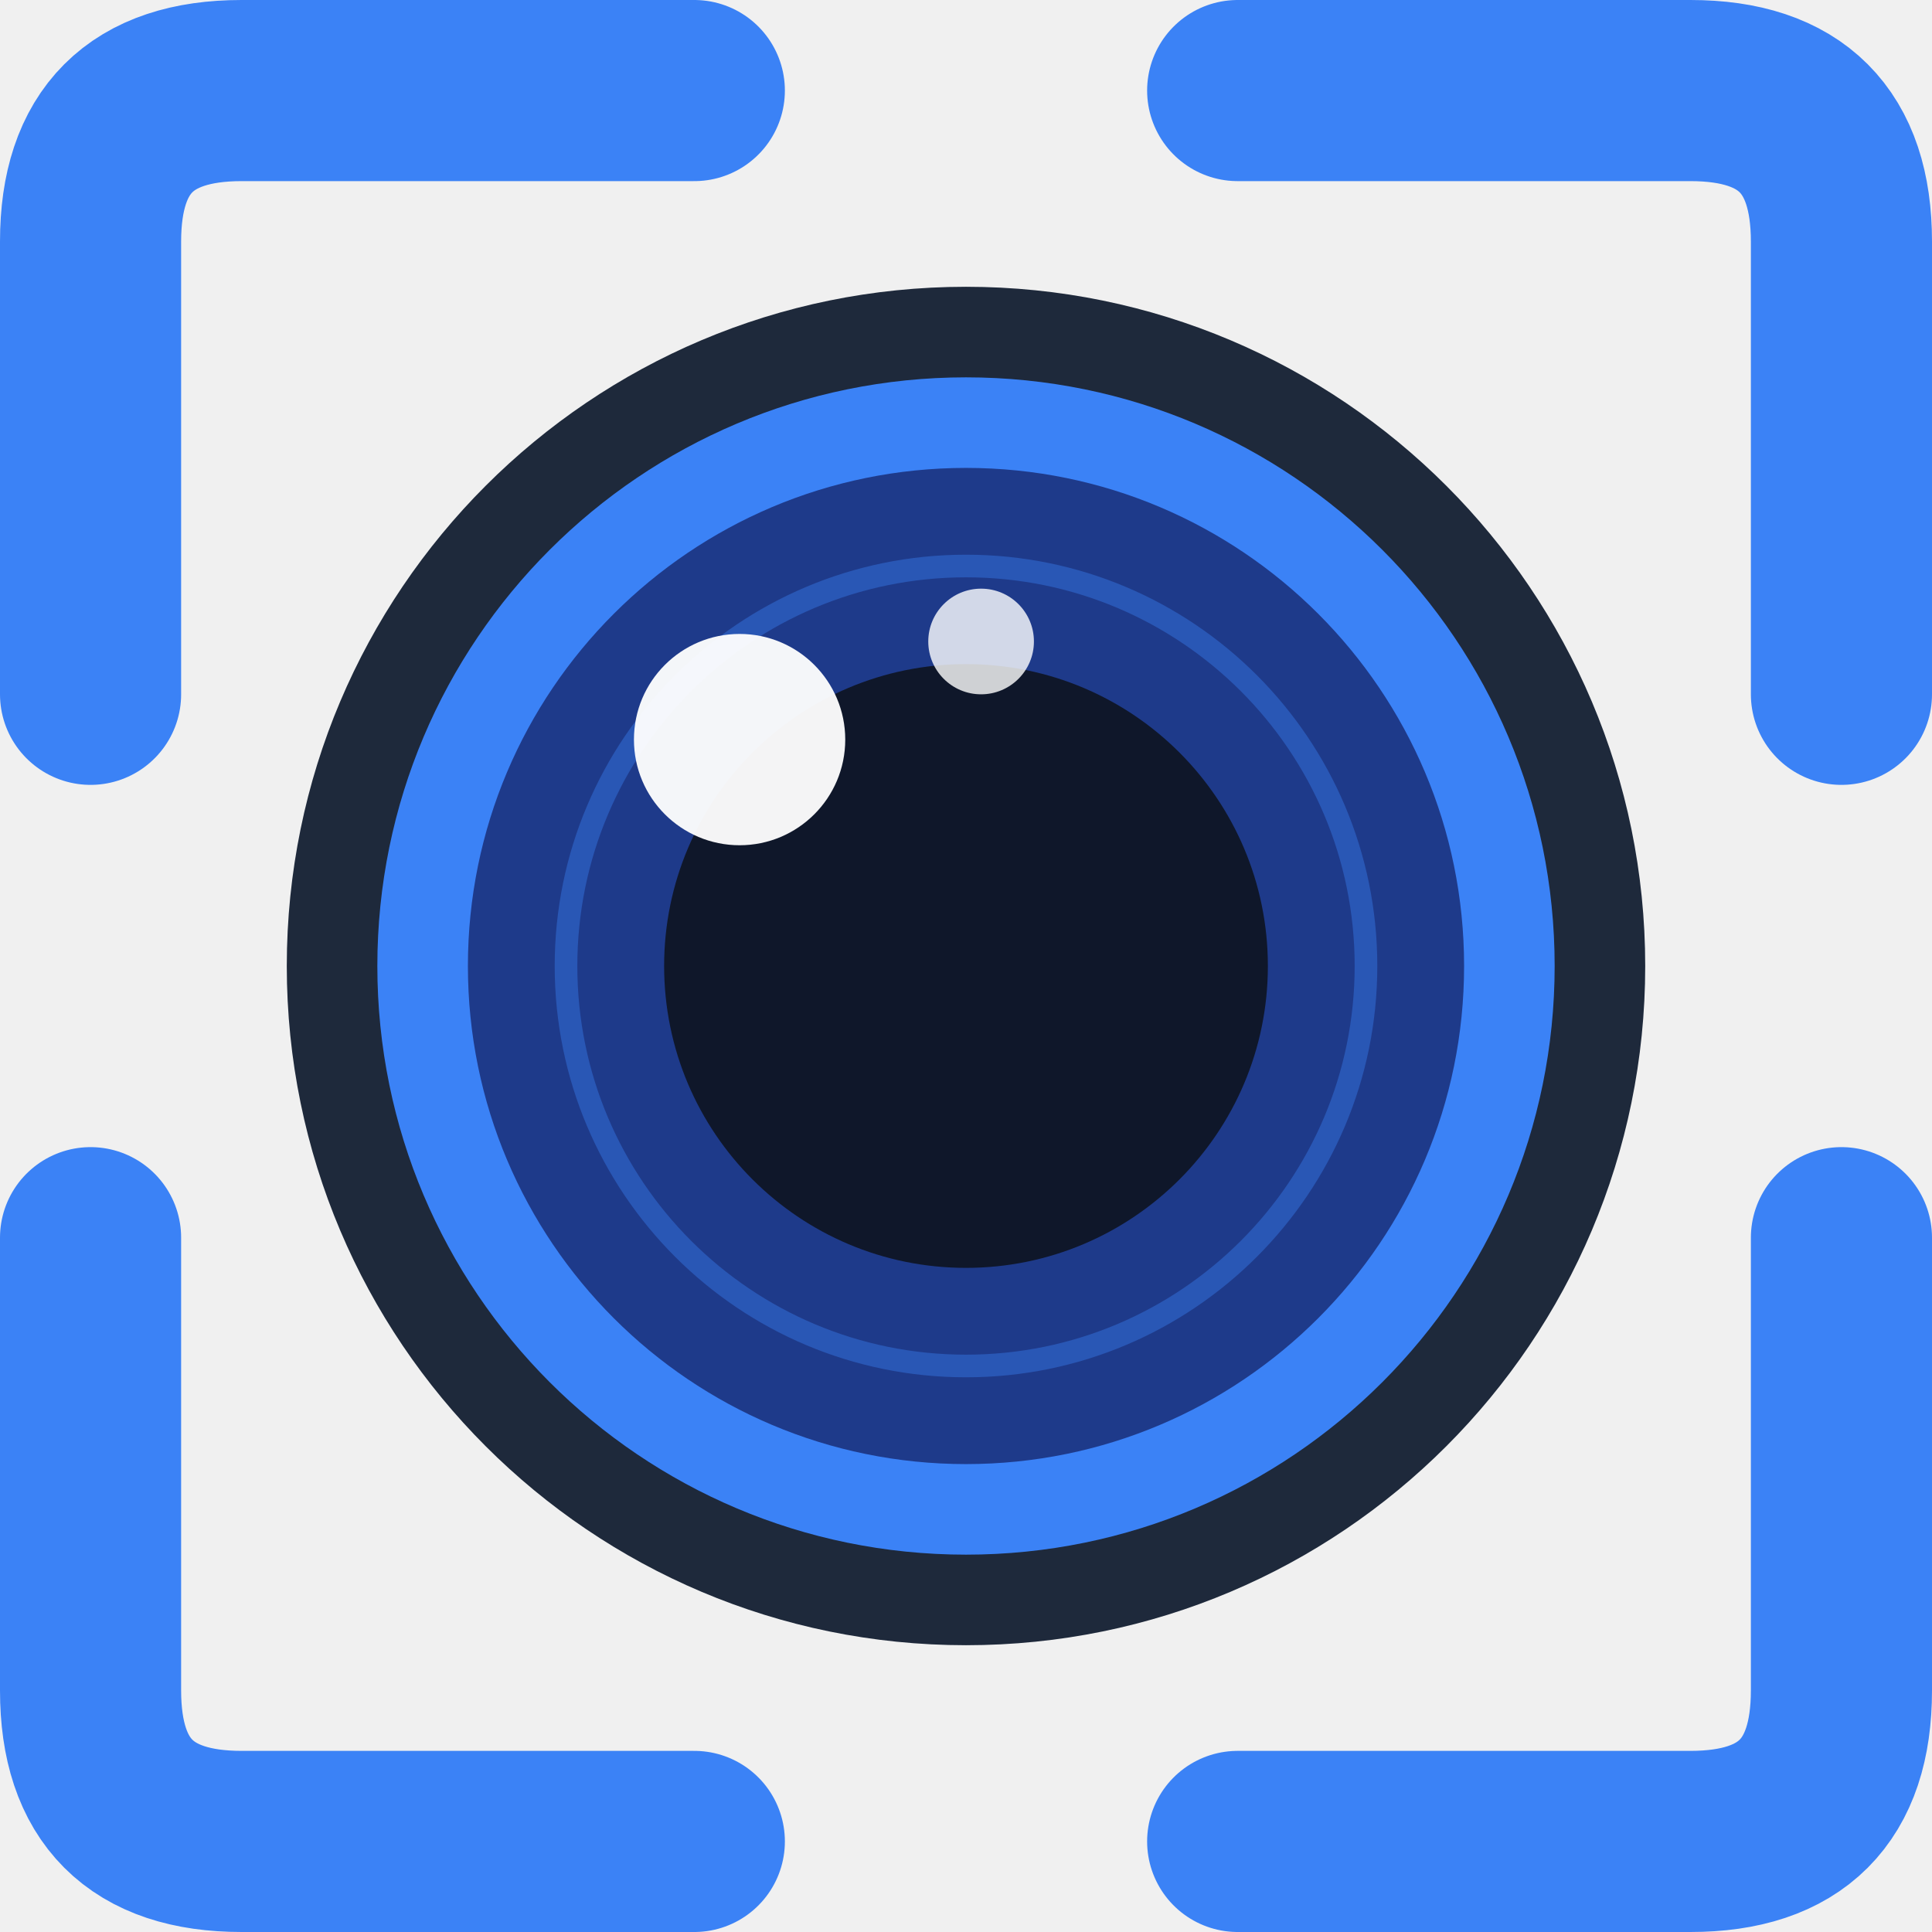
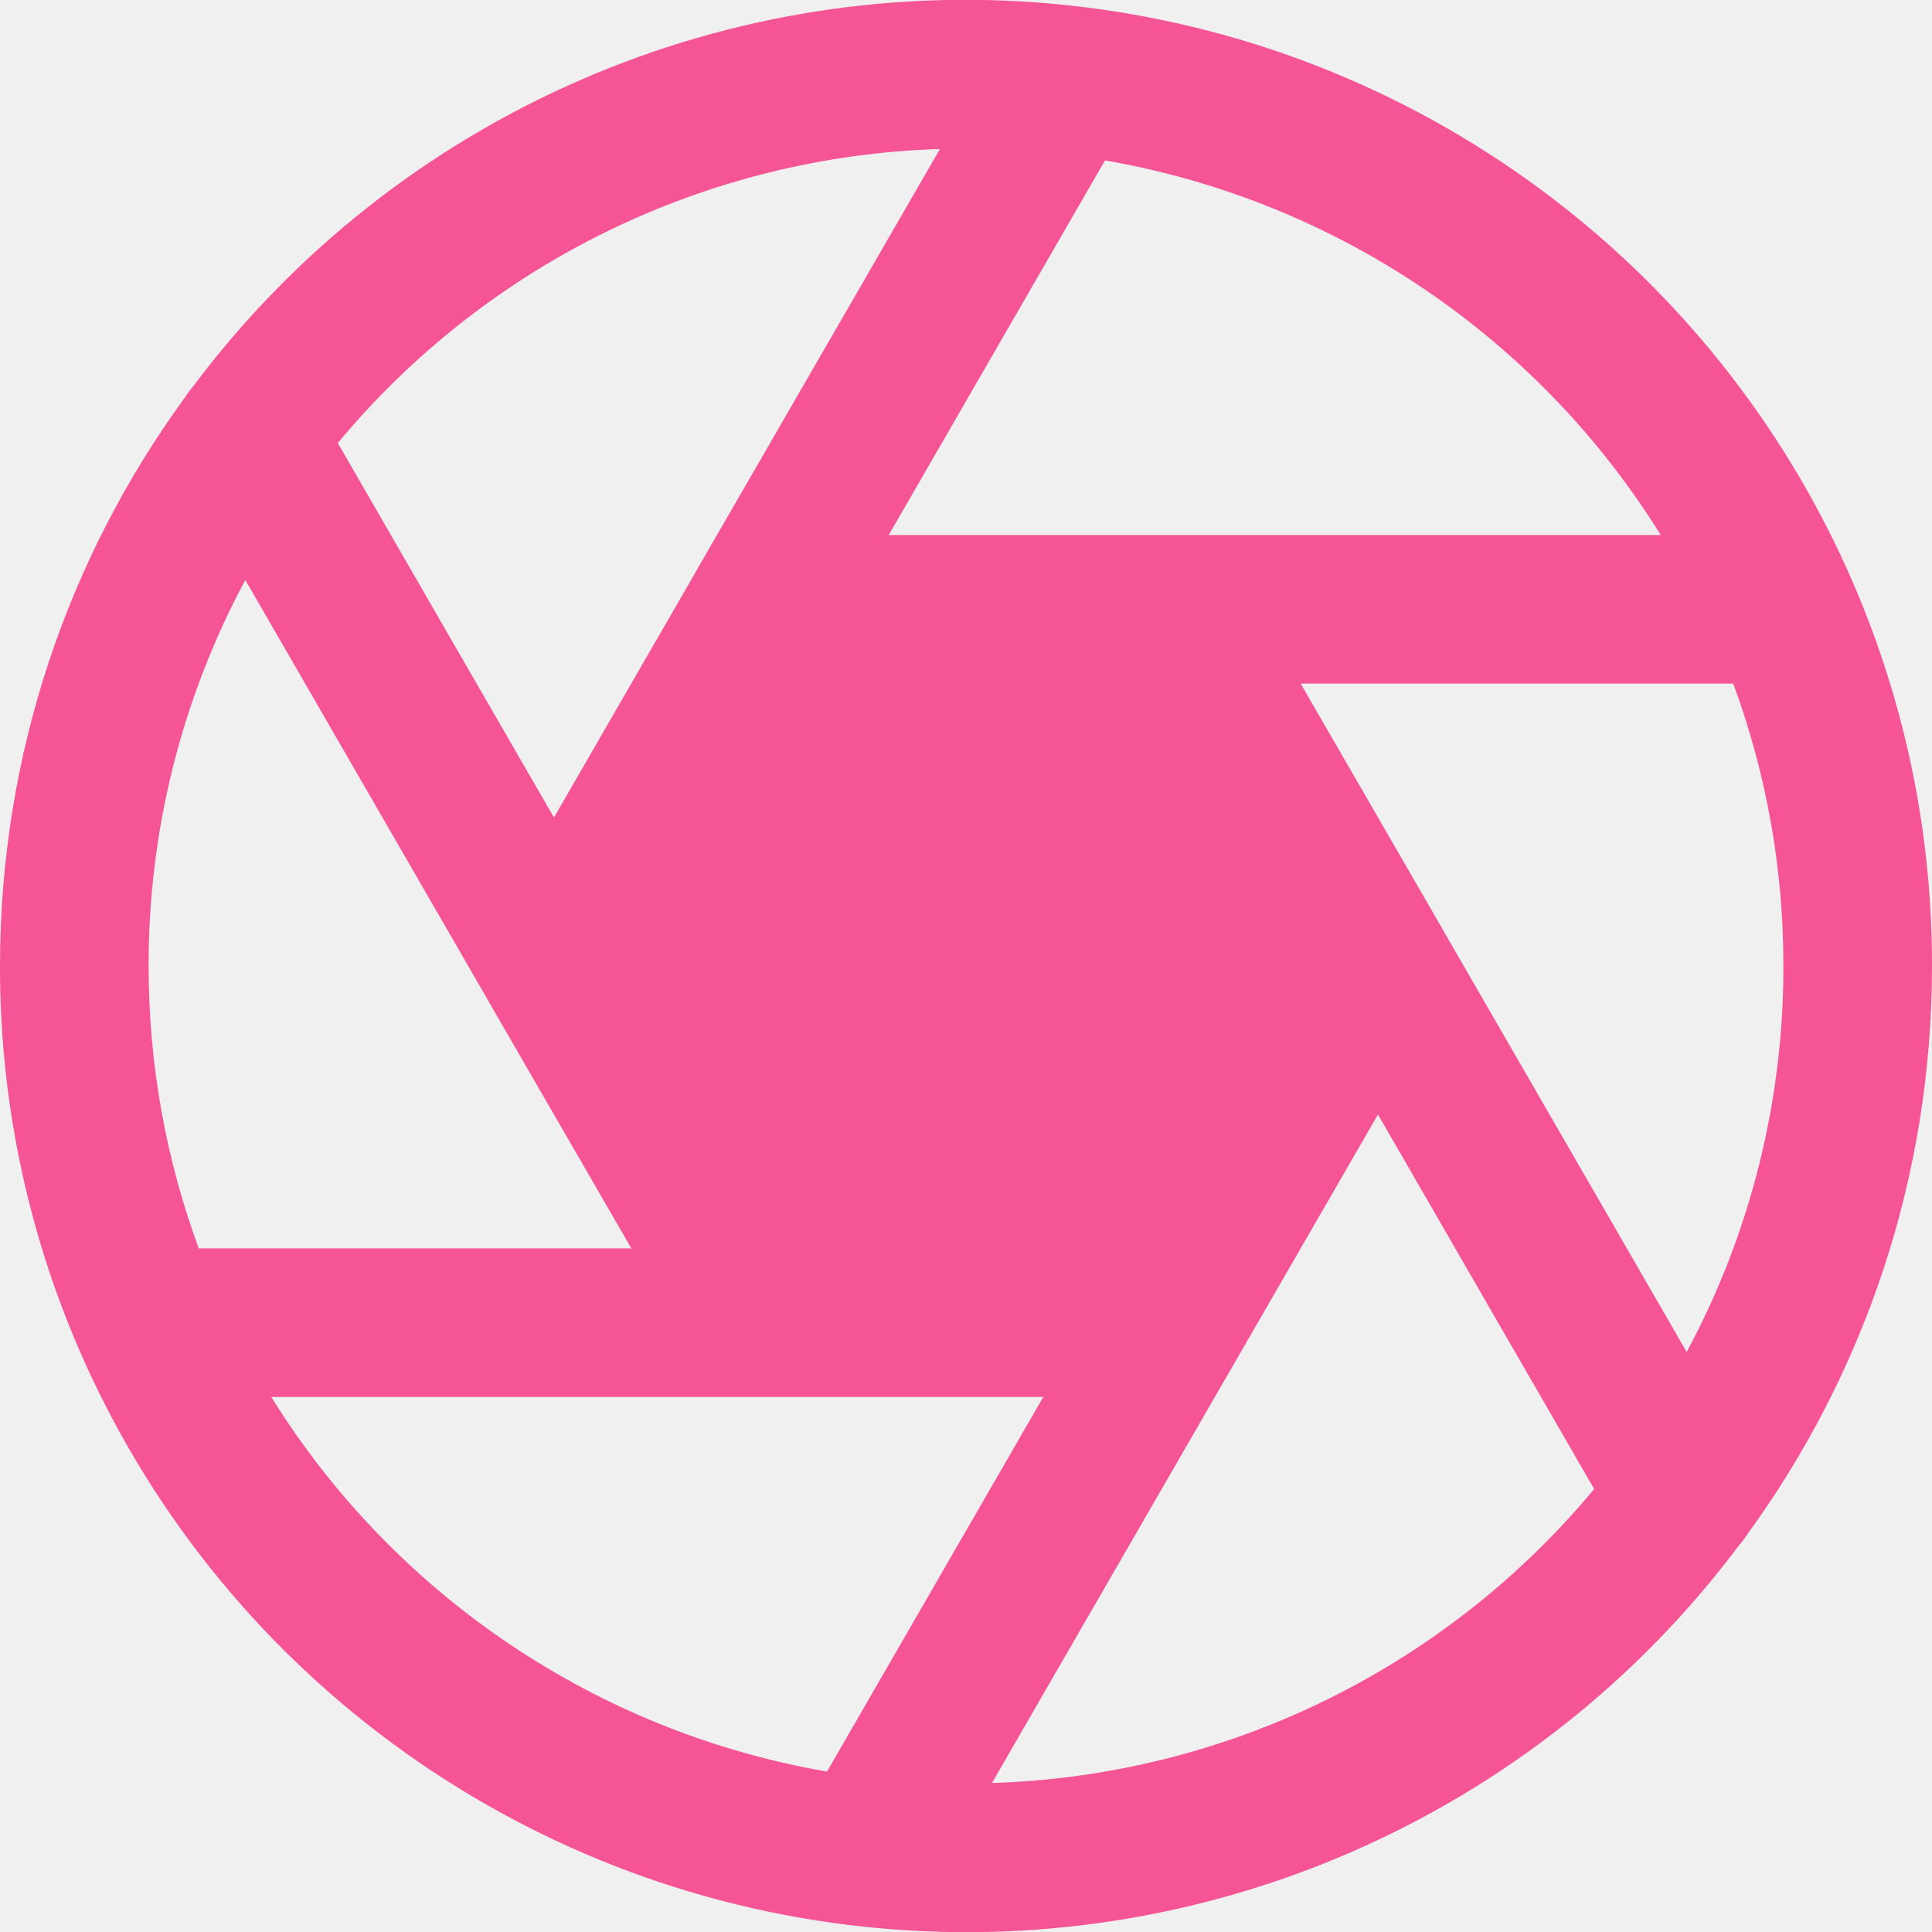
- <svg xmlns="http://www.w3.org/2000/svg" viewBox="0 0 512 512" width="512" height="512">
-   <path d="M 24 184 L 24 64 Q 24 24 64 24 L 184 24" fill="none" stroke="#3b82f6" stroke-width="48" stroke-linecap="round" />
-   <path d="M 488 184 L 488 64 Q 488 24 448 24 L 328 24" fill="none" stroke="#3b82f6" stroke-width="48" stroke-linecap="round" />
-   <path d="M 24 328 L 24 448 Q 24 488 64 488 L 184 488" fill="none" stroke="#3b82f6" stroke-width="48" stroke-linecap="round" />
-   <path d="M 488 328 L 488 448 Q 488 488 448 488 L 328 488" fill="none" stroke="#3b82f6" stroke-width="48" stroke-linecap="round" />
-   <circle cx="256" cy="256" r="180" fill="#1e293b" />
-   <circle cx="256" cy="256" r="156" fill="#3b82f6" />
-   <circle cx="256" cy="256" r="132" fill="#1e3a8a" />
-   <circle cx="256" cy="256" r="80" fill="#0f172a" />
-   <circle cx="256" cy="256" r="106" fill="none" stroke="#3b82f6" stroke-width="6" stroke-opacity="0.4" />
-   <circle cx="196" cy="196" r="28" fill="#ffffff" opacity="0.95" />
-   <circle cx="260" cy="170" r="14" fill="#ffffff" opacity="0.8" />
+ <svg xmlns="http://www.w3.org/2000/svg" width="512" height="512" viewBox="2.25 2.25 19.5 19.5">
+   <path fill="#F55594" d="M4.726 8.104A8.2 8.2 0 0 0 3.75 12c0 1.002.179 1.962.506 2.85h4.366l-1.42-2.457-.019-.034zM4.111 6.27a1 1 0 0 1 .088-.12 9.74 9.74 0 0 1 8.837-3.846 9.76 9.76 0 0 1 7.924 5.844A9.7 9.7 0 0 1 21.75 12c0 2.141-.69 4.122-1.86 5.73a1 1 0 0 1-.09.12 9.74 9.74 0 0 1-8.836 3.846 9.76 9.76 0 0 1-7.924-5.844A9.7 9.7 0 0 1 2.25 12c0-2.142.69-4.122 1.86-5.73m1.549.451 2.182 3.78 1.425-2.468.008-.015 2.463-4.264A8.23 8.23 0 0 0 5.66 6.721m7.743-2.852L11.22 7.65h7.792a8.26 8.26 0 0 0-5.609-3.781m6.341 5.281h-4.366l1.42 2.457.019.034 2.457 4.255A8.2 8.2 0 0 0 20.25 12a8.2 8.2 0 0 0-.506-2.85m-1.404 8.129-2.182-3.78-3.896 6.747a8.23 8.23 0 0 0 6.078-2.967m-7.743 2.852 2.183-3.781H4.988a8.26 8.26 0 0 0 5.609 3.781" />
</svg>
